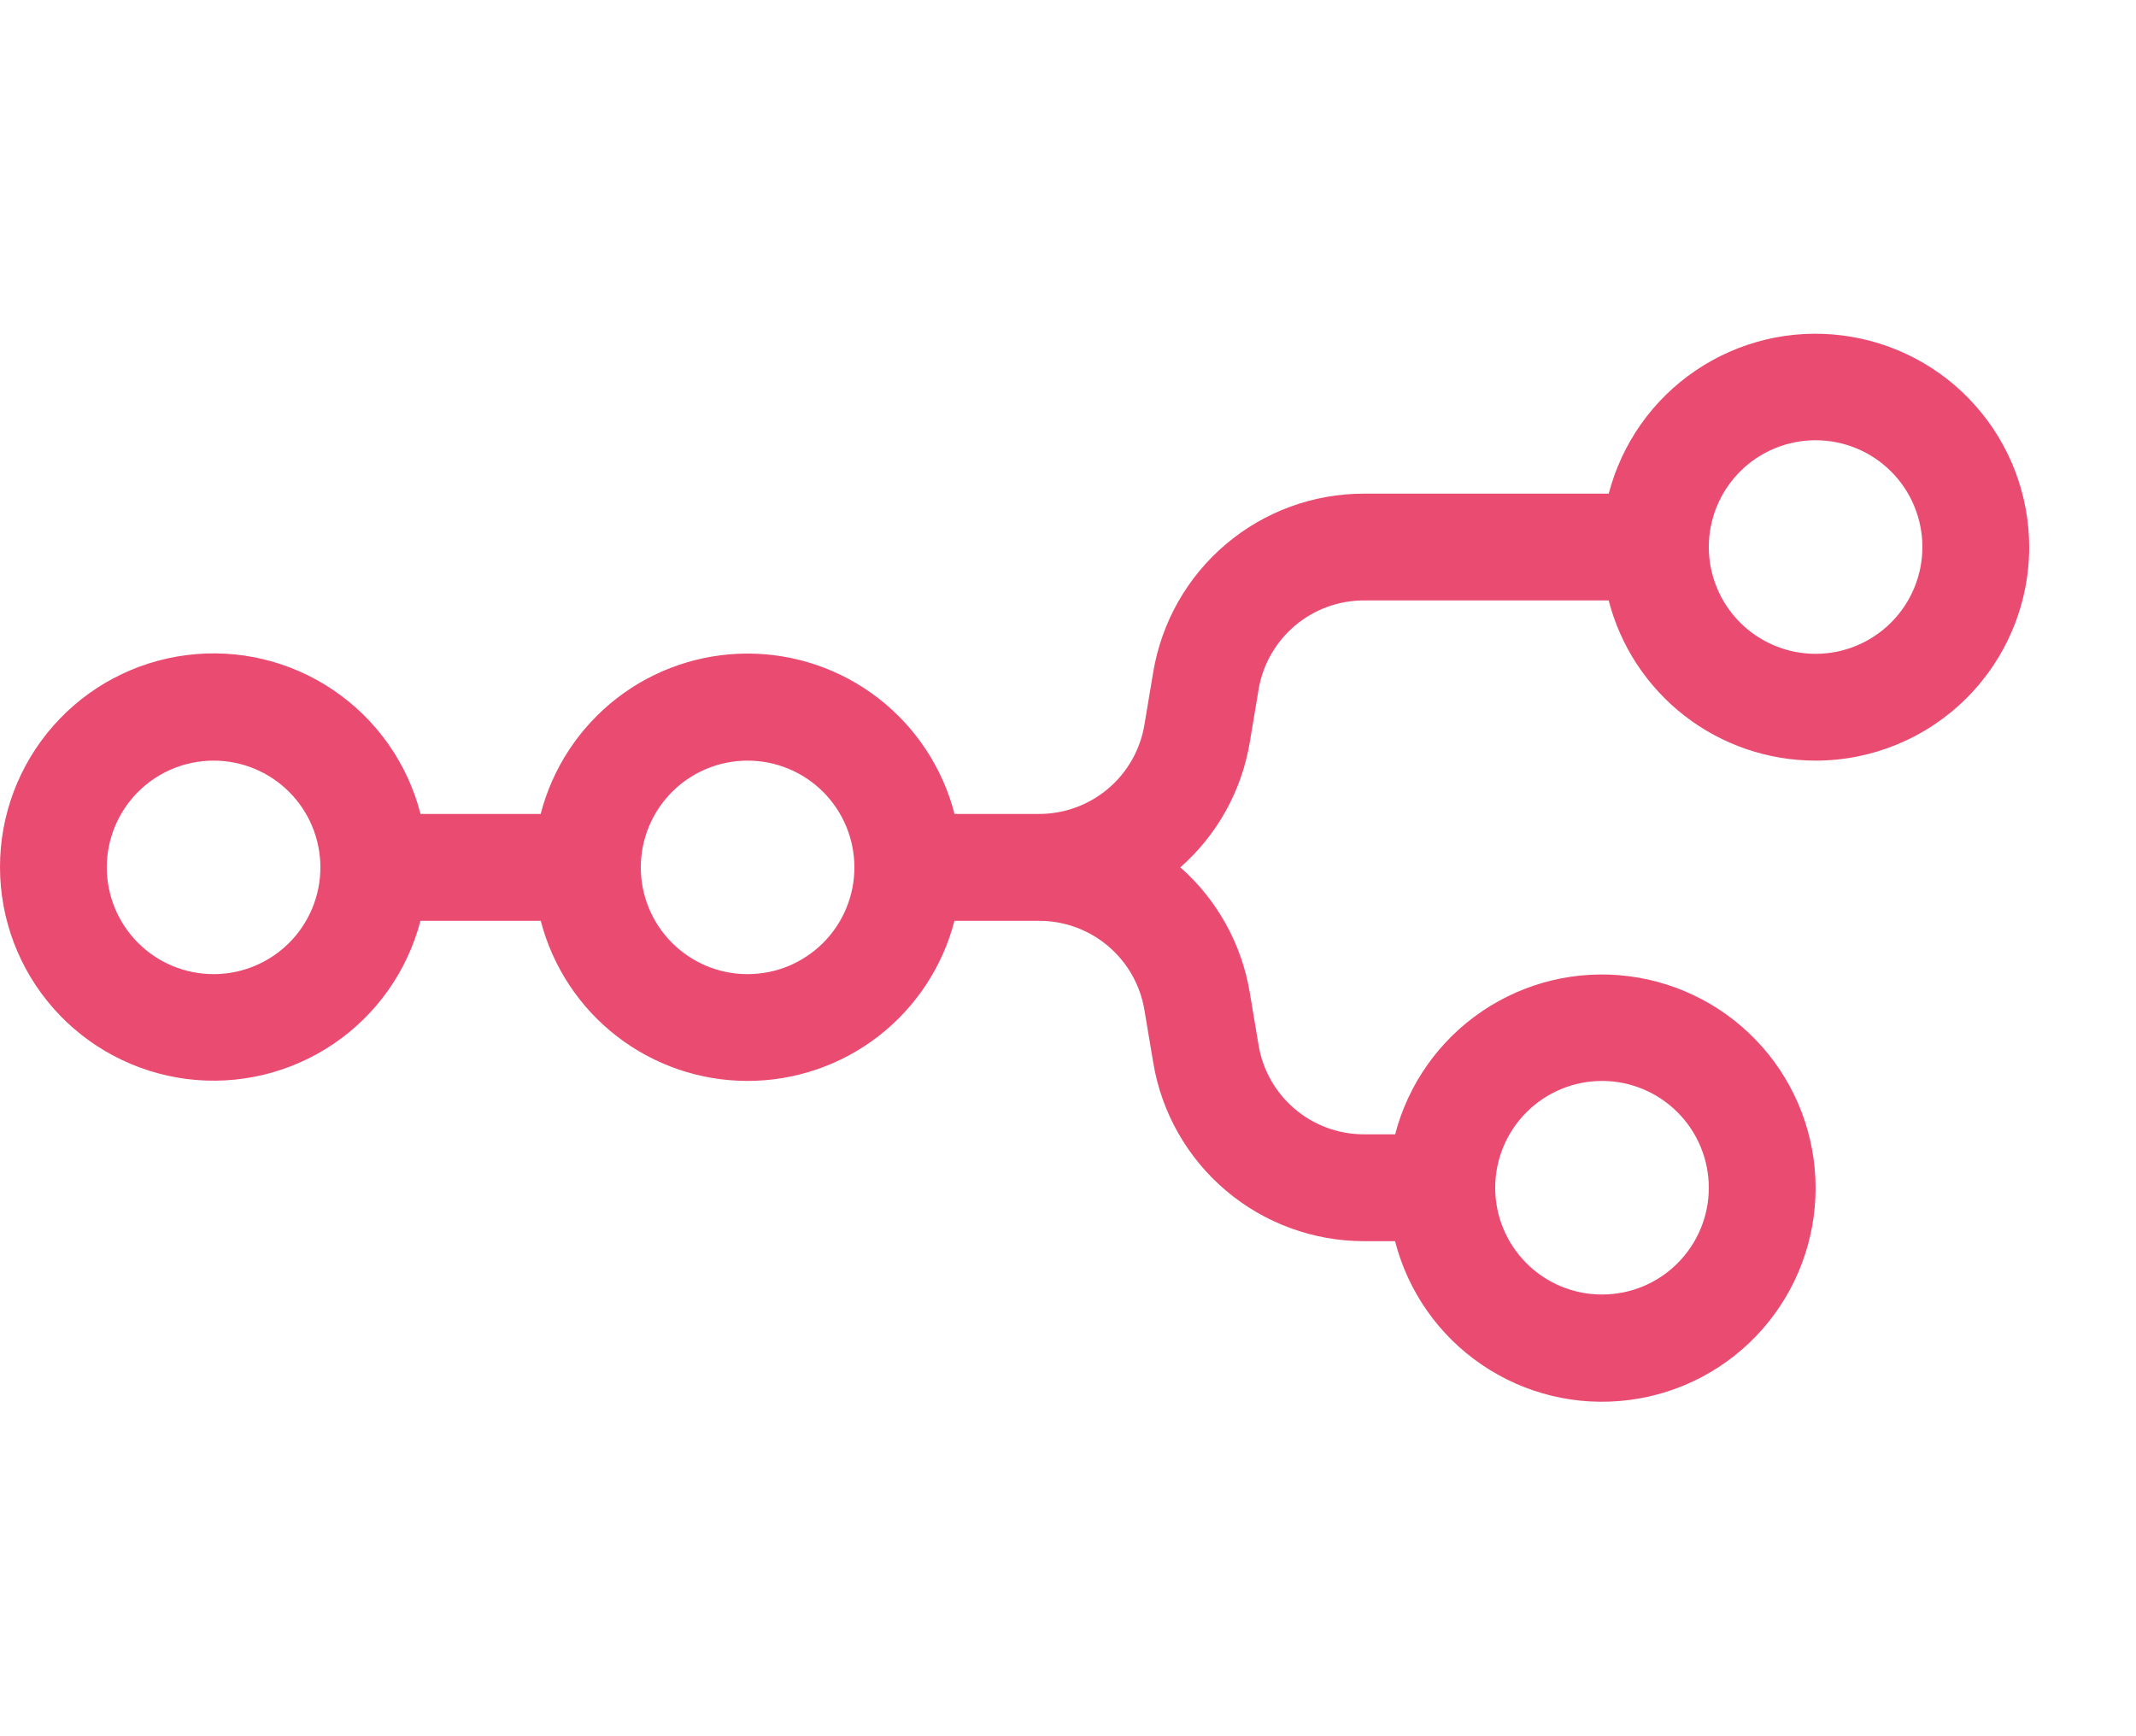
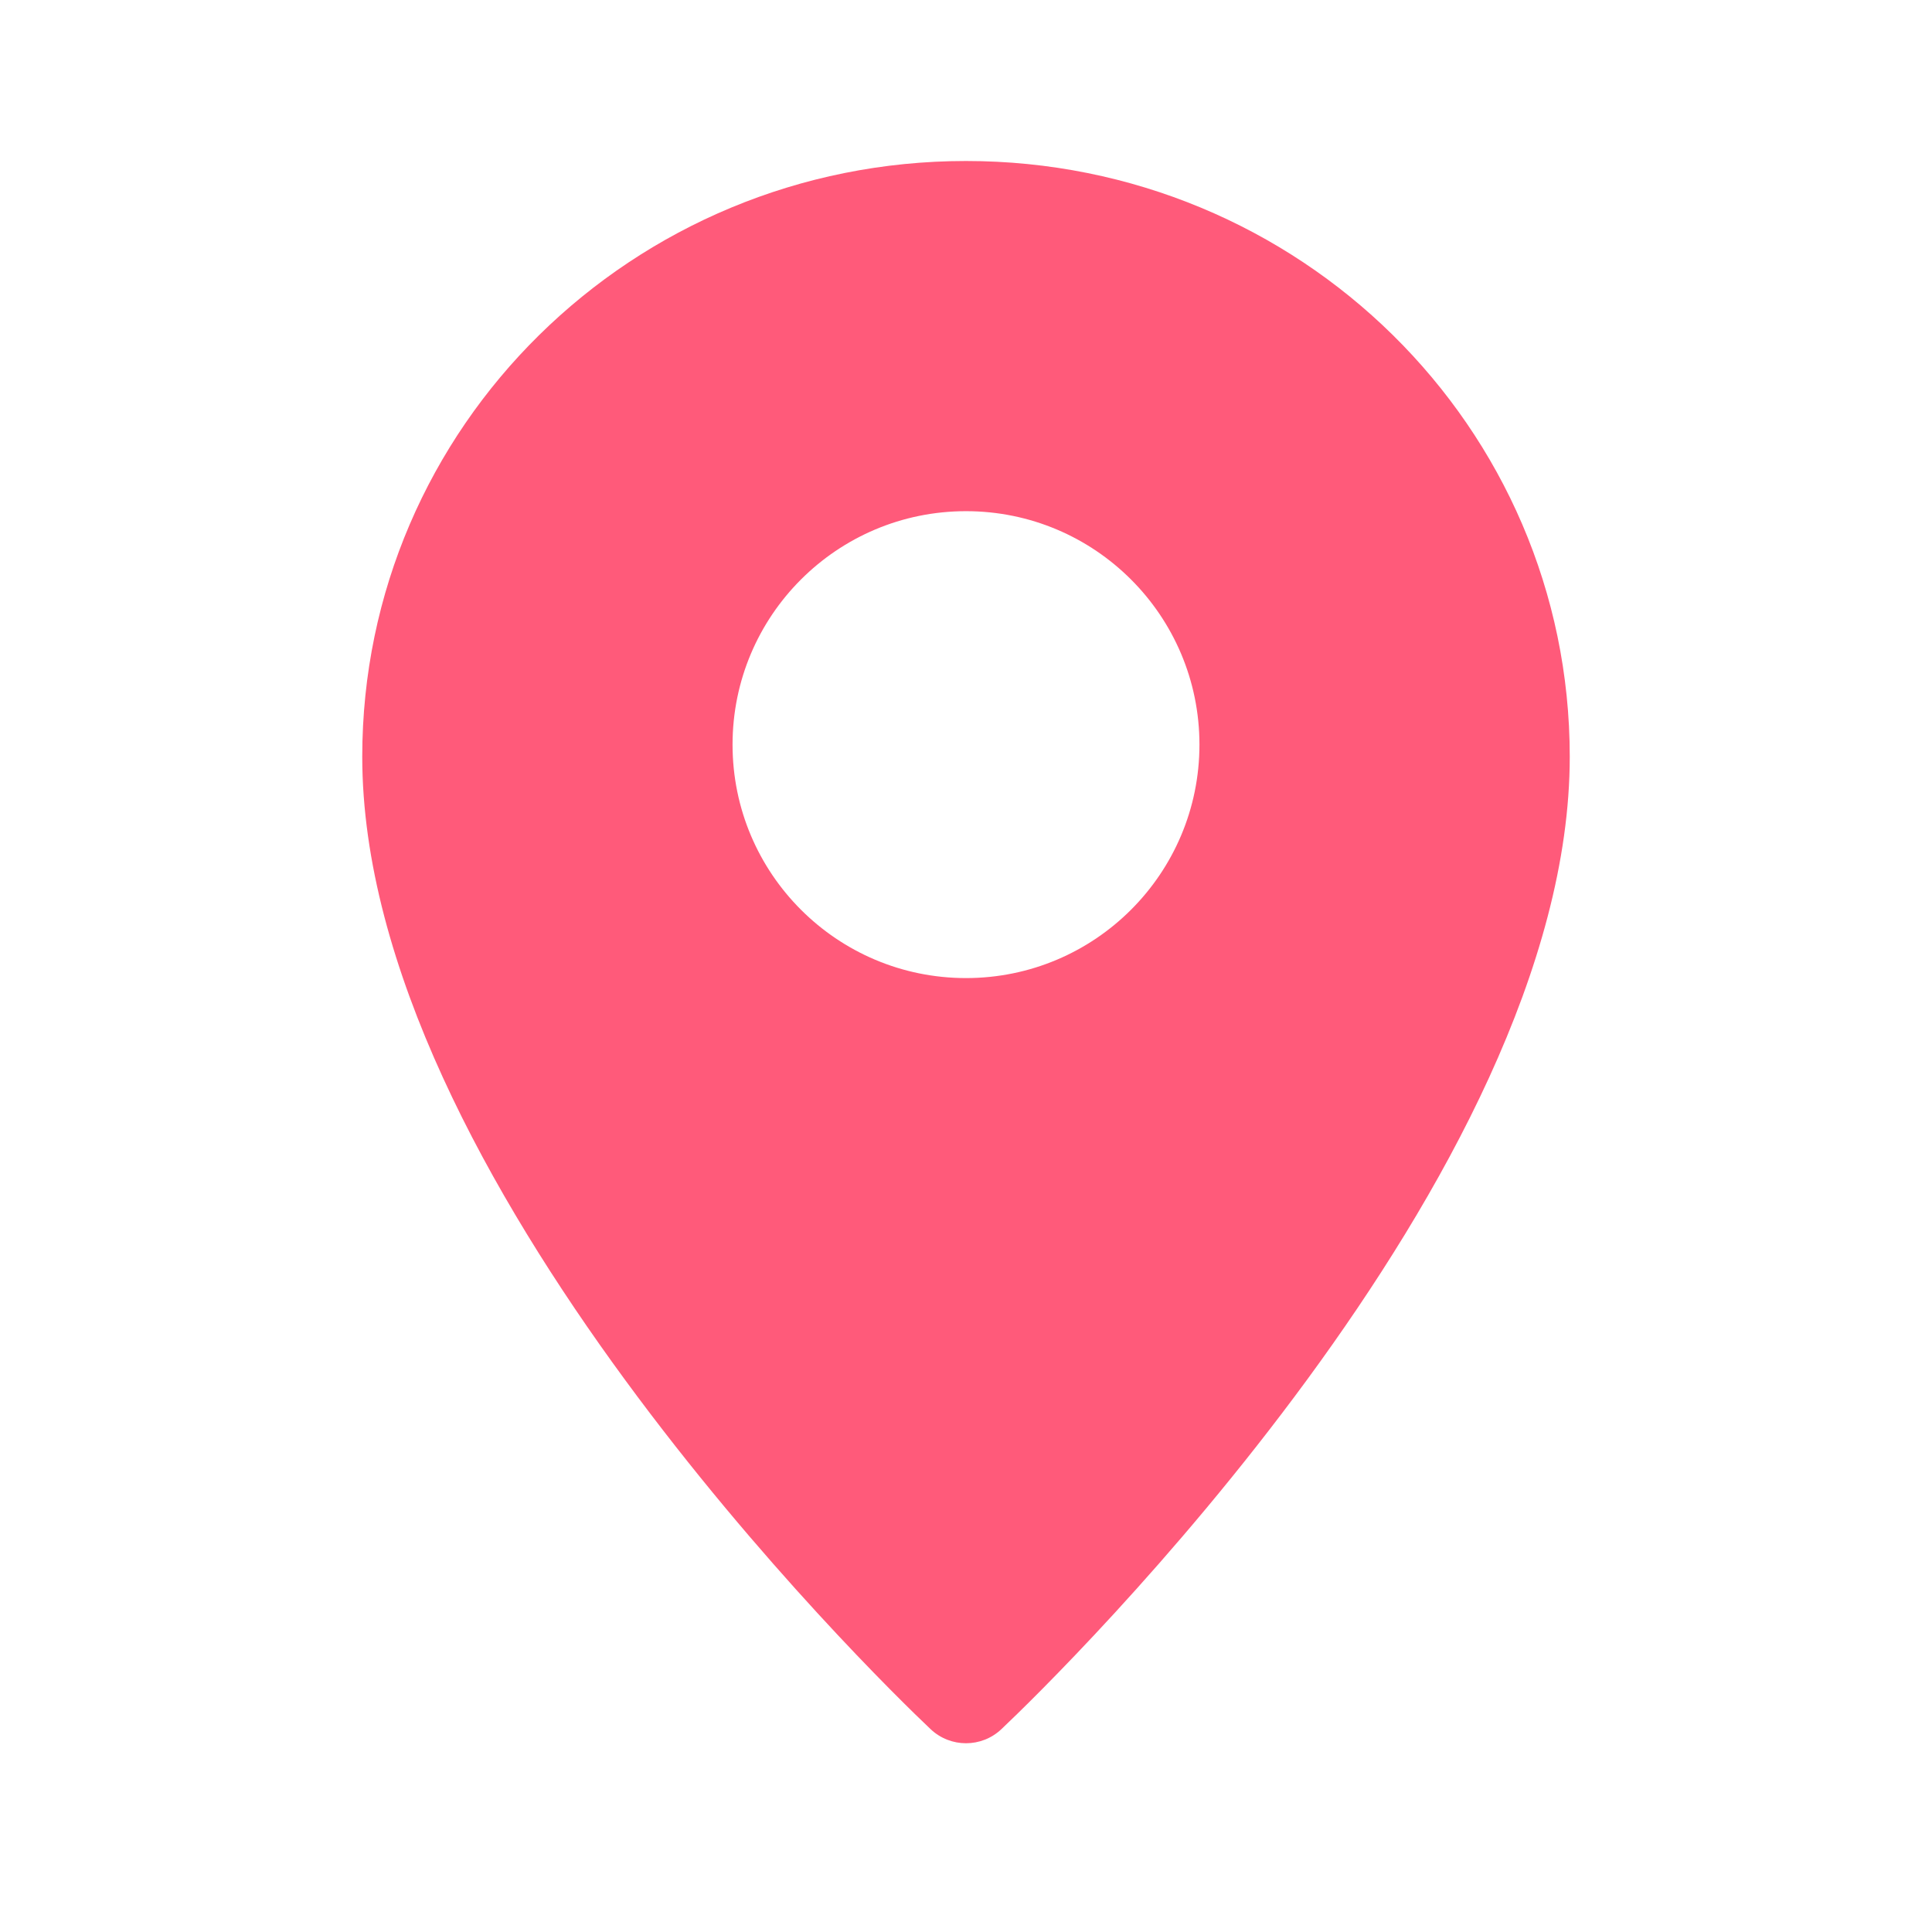
- <svg xmlns="http://www.w3.org/2000/svg" width="32" height="26" viewBox="0 0 32 26" fill="none">
-   <path fill-rule="evenodd" clip-rule="evenodd" d="M27.2 11.396C26.49 11.396 25.801 11.16 25.239 10.726C24.678 10.291 24.277 9.683 24.1 8.996H20.433C20.054 8.996 19.688 9.13 19.399 9.375C19.11 9.62 18.917 9.959 18.855 10.332L18.723 11.123C18.602 11.848 18.235 12.509 17.683 12.995C18.235 13.482 18.602 14.144 18.723 14.87L18.855 15.659C18.917 16.032 19.11 16.372 19.399 16.616C19.688 16.861 20.054 16.995 20.433 16.995H20.901C21.097 16.242 21.56 15.586 22.205 15.15C22.849 14.714 23.63 14.527 24.402 14.626C25.174 14.724 25.884 15.1 26.399 15.683C26.914 16.266 27.199 17.017 27.2 17.796C27.201 18.576 26.918 19.329 26.403 19.915C25.888 20.501 25.177 20.878 24.403 20.976C23.629 21.075 22.846 20.887 22.201 20.448C21.556 20.01 21.093 19.351 20.9 18.596H20.433C19.676 18.595 18.943 18.327 18.365 17.837C17.787 17.347 17.401 16.669 17.277 15.921L17.145 15.133C17.083 14.759 16.89 14.42 16.601 14.175C16.312 13.93 15.946 13.796 15.567 13.796H14.299C14.121 14.482 13.721 15.091 13.16 15.525C12.599 15.959 11.909 16.195 11.2 16.195C10.491 16.195 9.801 15.959 9.24 15.525C8.679 15.091 8.279 14.482 8.101 13.796H6.299C6.103 14.549 5.64 15.205 4.995 15.641C4.351 16.077 3.57 16.264 2.798 16.166C2.026 16.067 1.316 15.692 0.801 15.108C0.286 14.525 0.001 13.774 6.20563e-06 12.995C-0.002 12.216 0.282 11.462 0.797 10.876C1.312 10.29 2.023 9.913 2.797 9.815C3.571 9.716 4.354 9.904 4.999 10.343C5.644 10.781 6.107 11.44 6.3 12.195H8.1C8.277 11.508 8.678 10.899 9.239 10.463C9.8 10.028 10.49 9.792 11.2 9.792C11.91 9.792 12.6 10.028 13.161 10.463C13.722 10.899 14.123 11.508 14.3 12.195H15.567C15.946 12.195 16.312 12.061 16.601 11.816C16.89 11.572 17.083 11.232 17.145 10.858L17.277 10.069C17.402 9.322 17.787 8.643 18.365 8.154C18.943 7.664 19.676 7.396 20.433 7.396H24.101C24.297 6.642 24.76 5.986 25.405 5.55C26.049 5.114 26.83 4.927 27.602 5.026C28.374 5.124 29.084 5.499 29.599 6.083C30.114 6.666 30.399 7.417 30.4 8.196C30.4 9.044 30.063 9.858 29.463 10.458C28.863 11.058 28.049 11.396 27.2 11.396ZM27.2 9.796C27.624 9.796 28.031 9.627 28.331 9.327C28.631 9.027 28.8 8.62 28.8 8.196C28.8 7.771 28.631 7.364 28.331 7.064C28.031 6.764 27.624 6.596 27.2 6.596C26.776 6.596 26.369 6.764 26.069 7.064C25.769 7.364 25.6 7.771 25.6 8.196C25.6 8.62 25.769 9.027 26.069 9.327C26.369 9.627 26.776 9.796 27.2 9.796ZM3.2 14.595C3.624 14.595 4.031 14.427 4.331 14.127C4.631 13.827 4.8 13.42 4.8 12.995C4.8 12.571 4.631 12.164 4.331 11.864C4.031 11.564 3.624 11.396 3.2 11.396C2.776 11.396 2.369 11.564 2.069 11.864C1.769 12.164 1.6 12.571 1.6 12.995C1.6 13.42 1.769 13.827 2.069 14.127C2.369 14.427 2.776 14.595 3.2 14.595ZM12.8 12.995C12.8 13.206 12.759 13.414 12.678 13.608C12.598 13.802 12.48 13.978 12.331 14.127C12.183 14.275 12.006 14.393 11.812 14.474C11.618 14.554 11.41 14.595 11.2 14.595C10.99 14.595 10.782 14.554 10.588 14.474C10.394 14.393 10.217 14.275 10.069 14.127C9.92 13.978 9.802 13.802 9.722 13.608C9.641 13.414 9.6 13.206 9.6 12.995C9.6 12.571 9.769 12.164 10.069 11.864C10.369 11.564 10.776 11.396 11.2 11.396C11.624 11.396 12.031 11.564 12.331 11.864C12.631 12.164 12.8 12.571 12.8 12.995ZM25.6 17.796C25.6 18.006 25.559 18.214 25.478 18.408C25.398 18.602 25.28 18.778 25.131 18.927C24.983 19.076 24.806 19.193 24.612 19.274C24.418 19.354 24.21 19.395 24 19.395C23.79 19.395 23.582 19.354 23.388 19.274C23.194 19.193 23.017 19.076 22.869 18.927C22.72 18.778 22.602 18.602 22.522 18.408C22.441 18.214 22.4 18.006 22.4 17.796C22.4 17.371 22.569 16.964 22.869 16.664C23.169 16.364 23.576 16.195 24 16.195C24.424 16.195 24.831 16.364 25.131 16.664C25.431 16.964 25.6 17.371 25.6 17.796Z" fill="#EA4B71" />
+ <svg xmlns="http://www.w3.org/2000/svg" width="26" height="26" viewBox="0 0 24 24" fill="none">
+   <path fill-rule="evenodd" clip-rule="evenodd" d="M12 2C7.86 2 4.5 5.3 4.5 9.4c0 5.2 6.34 11.4 7.06 12.08a0.64 0.64 0 0 0 0.88 0C13.16 20.8 19.5 14.6 19.5 9.4 19.5 5.3 16.14 2 12 2Zm0 10.15a2.9 2.9 0 1 1 0-5.8 2.9 2.9 0 0 1 0 5.8Z" fill="#FF5A7A" />
</svg>
